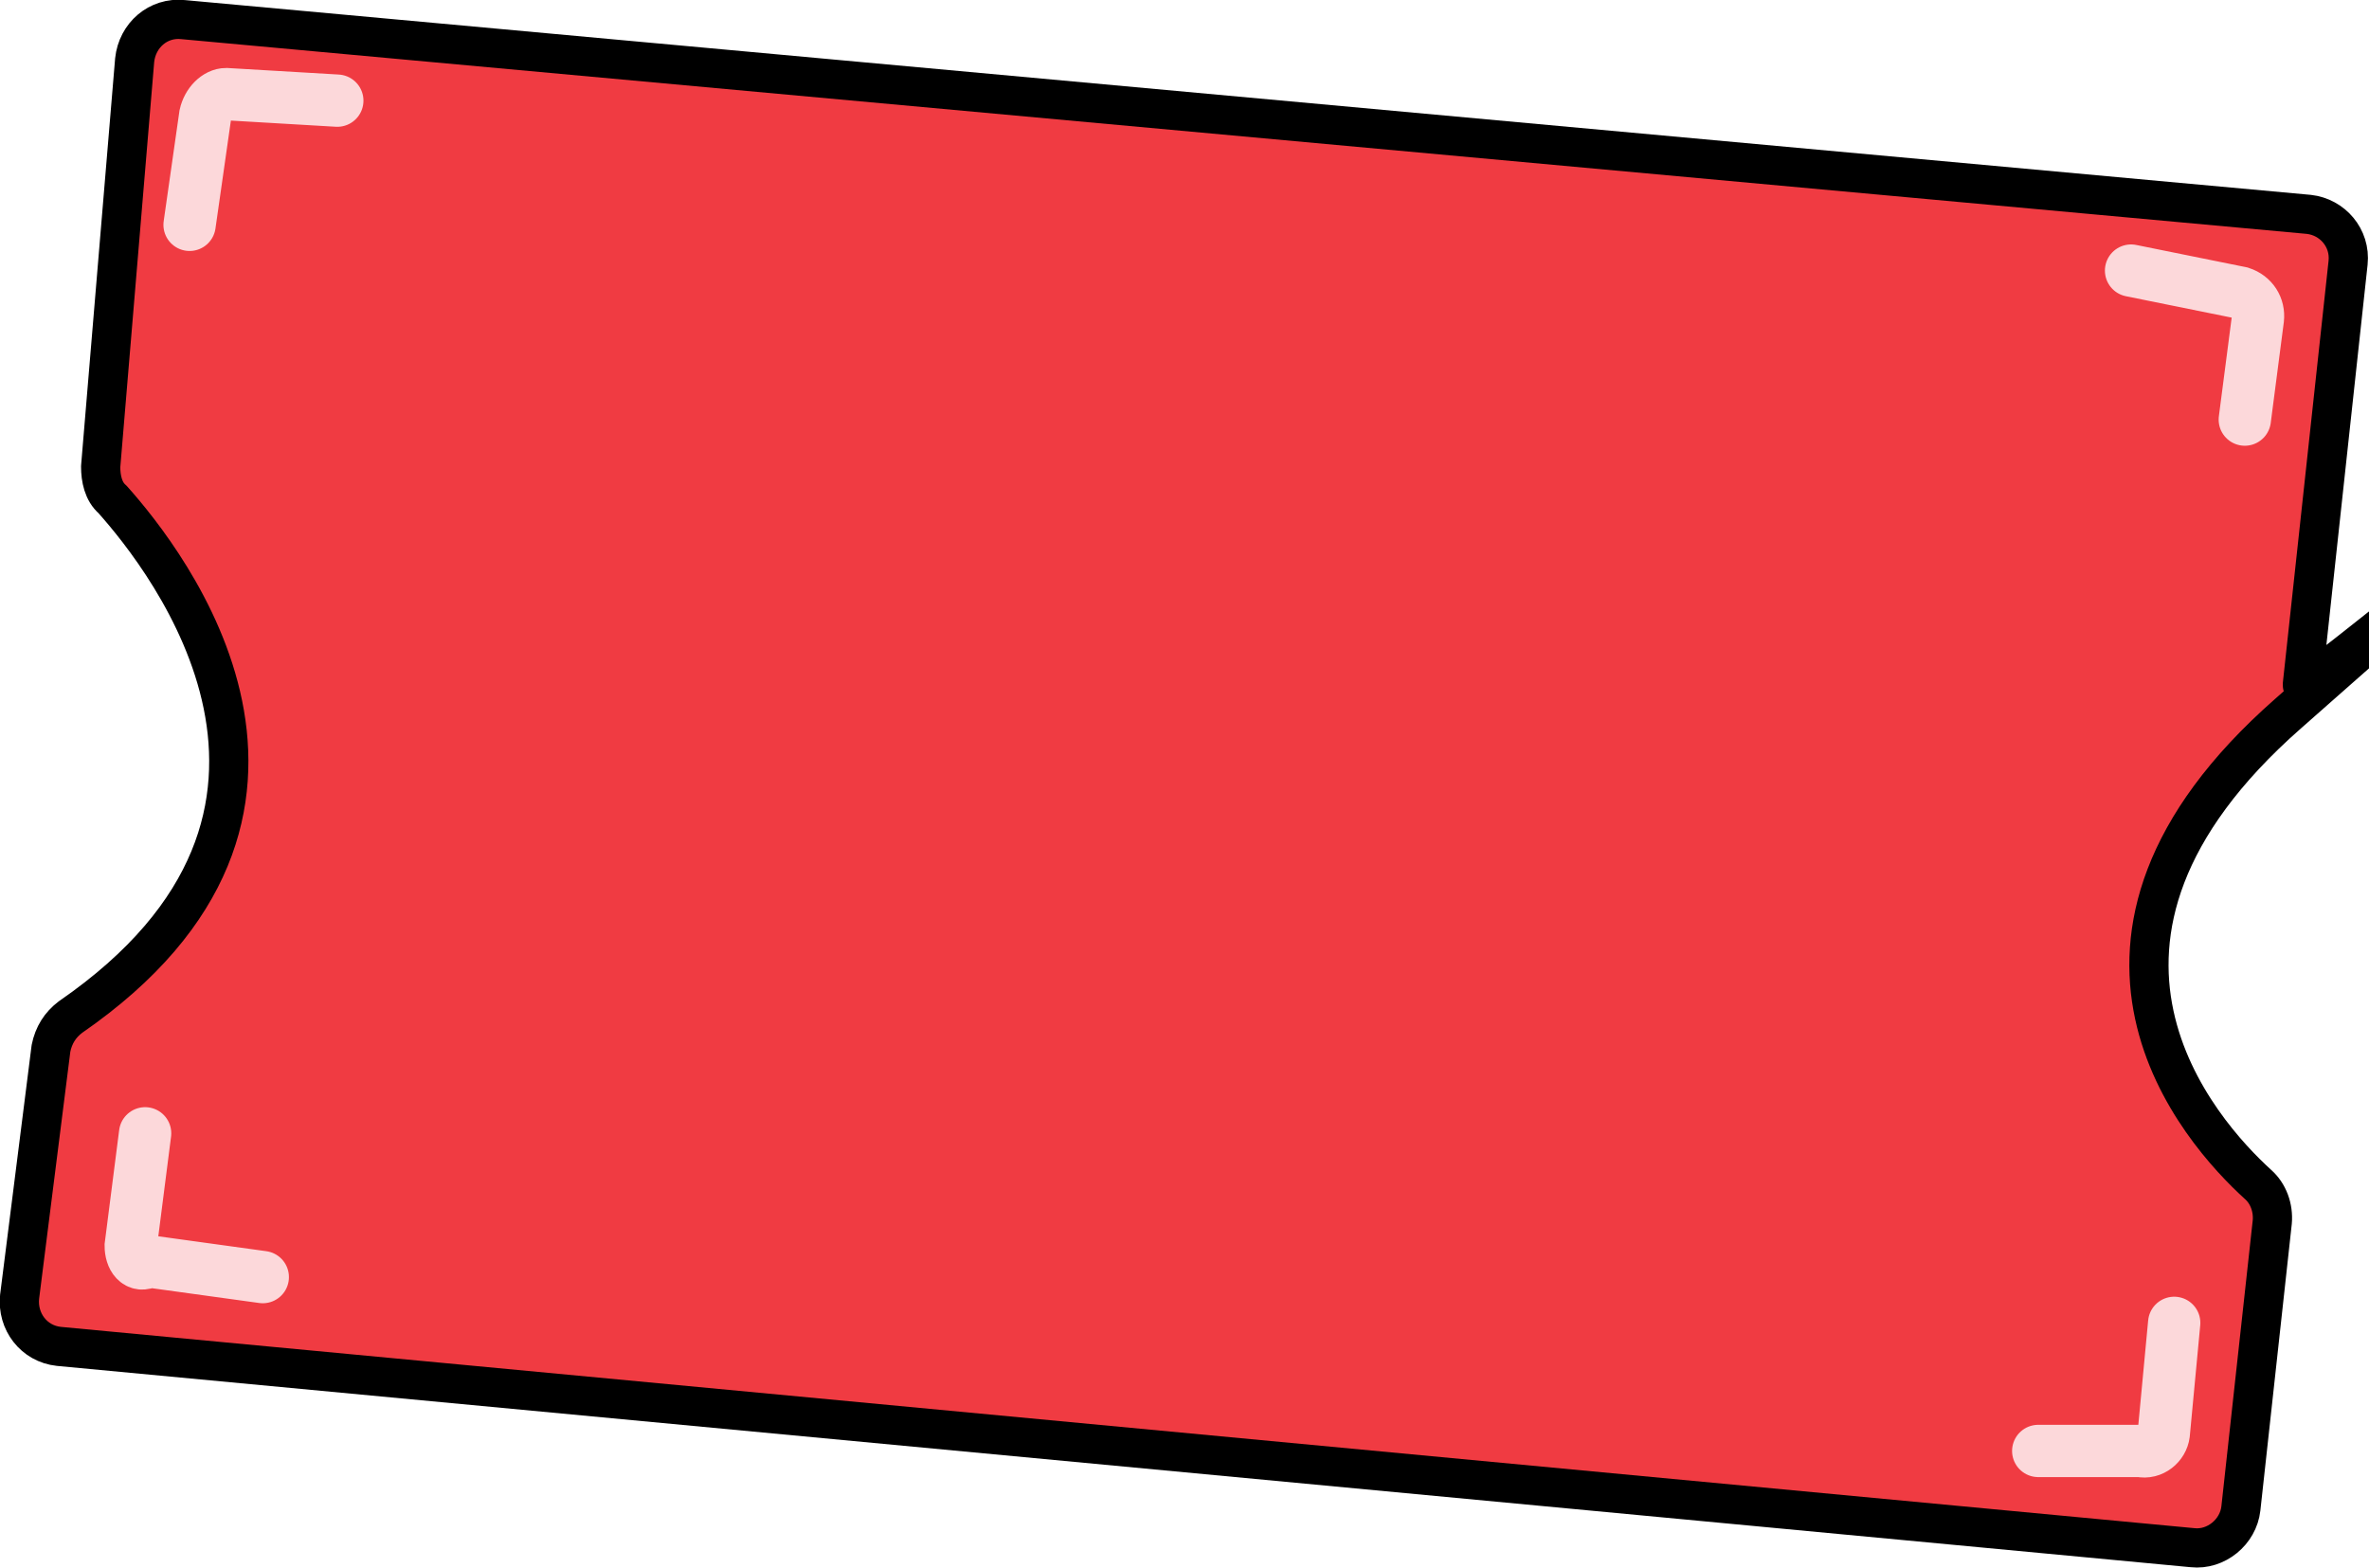
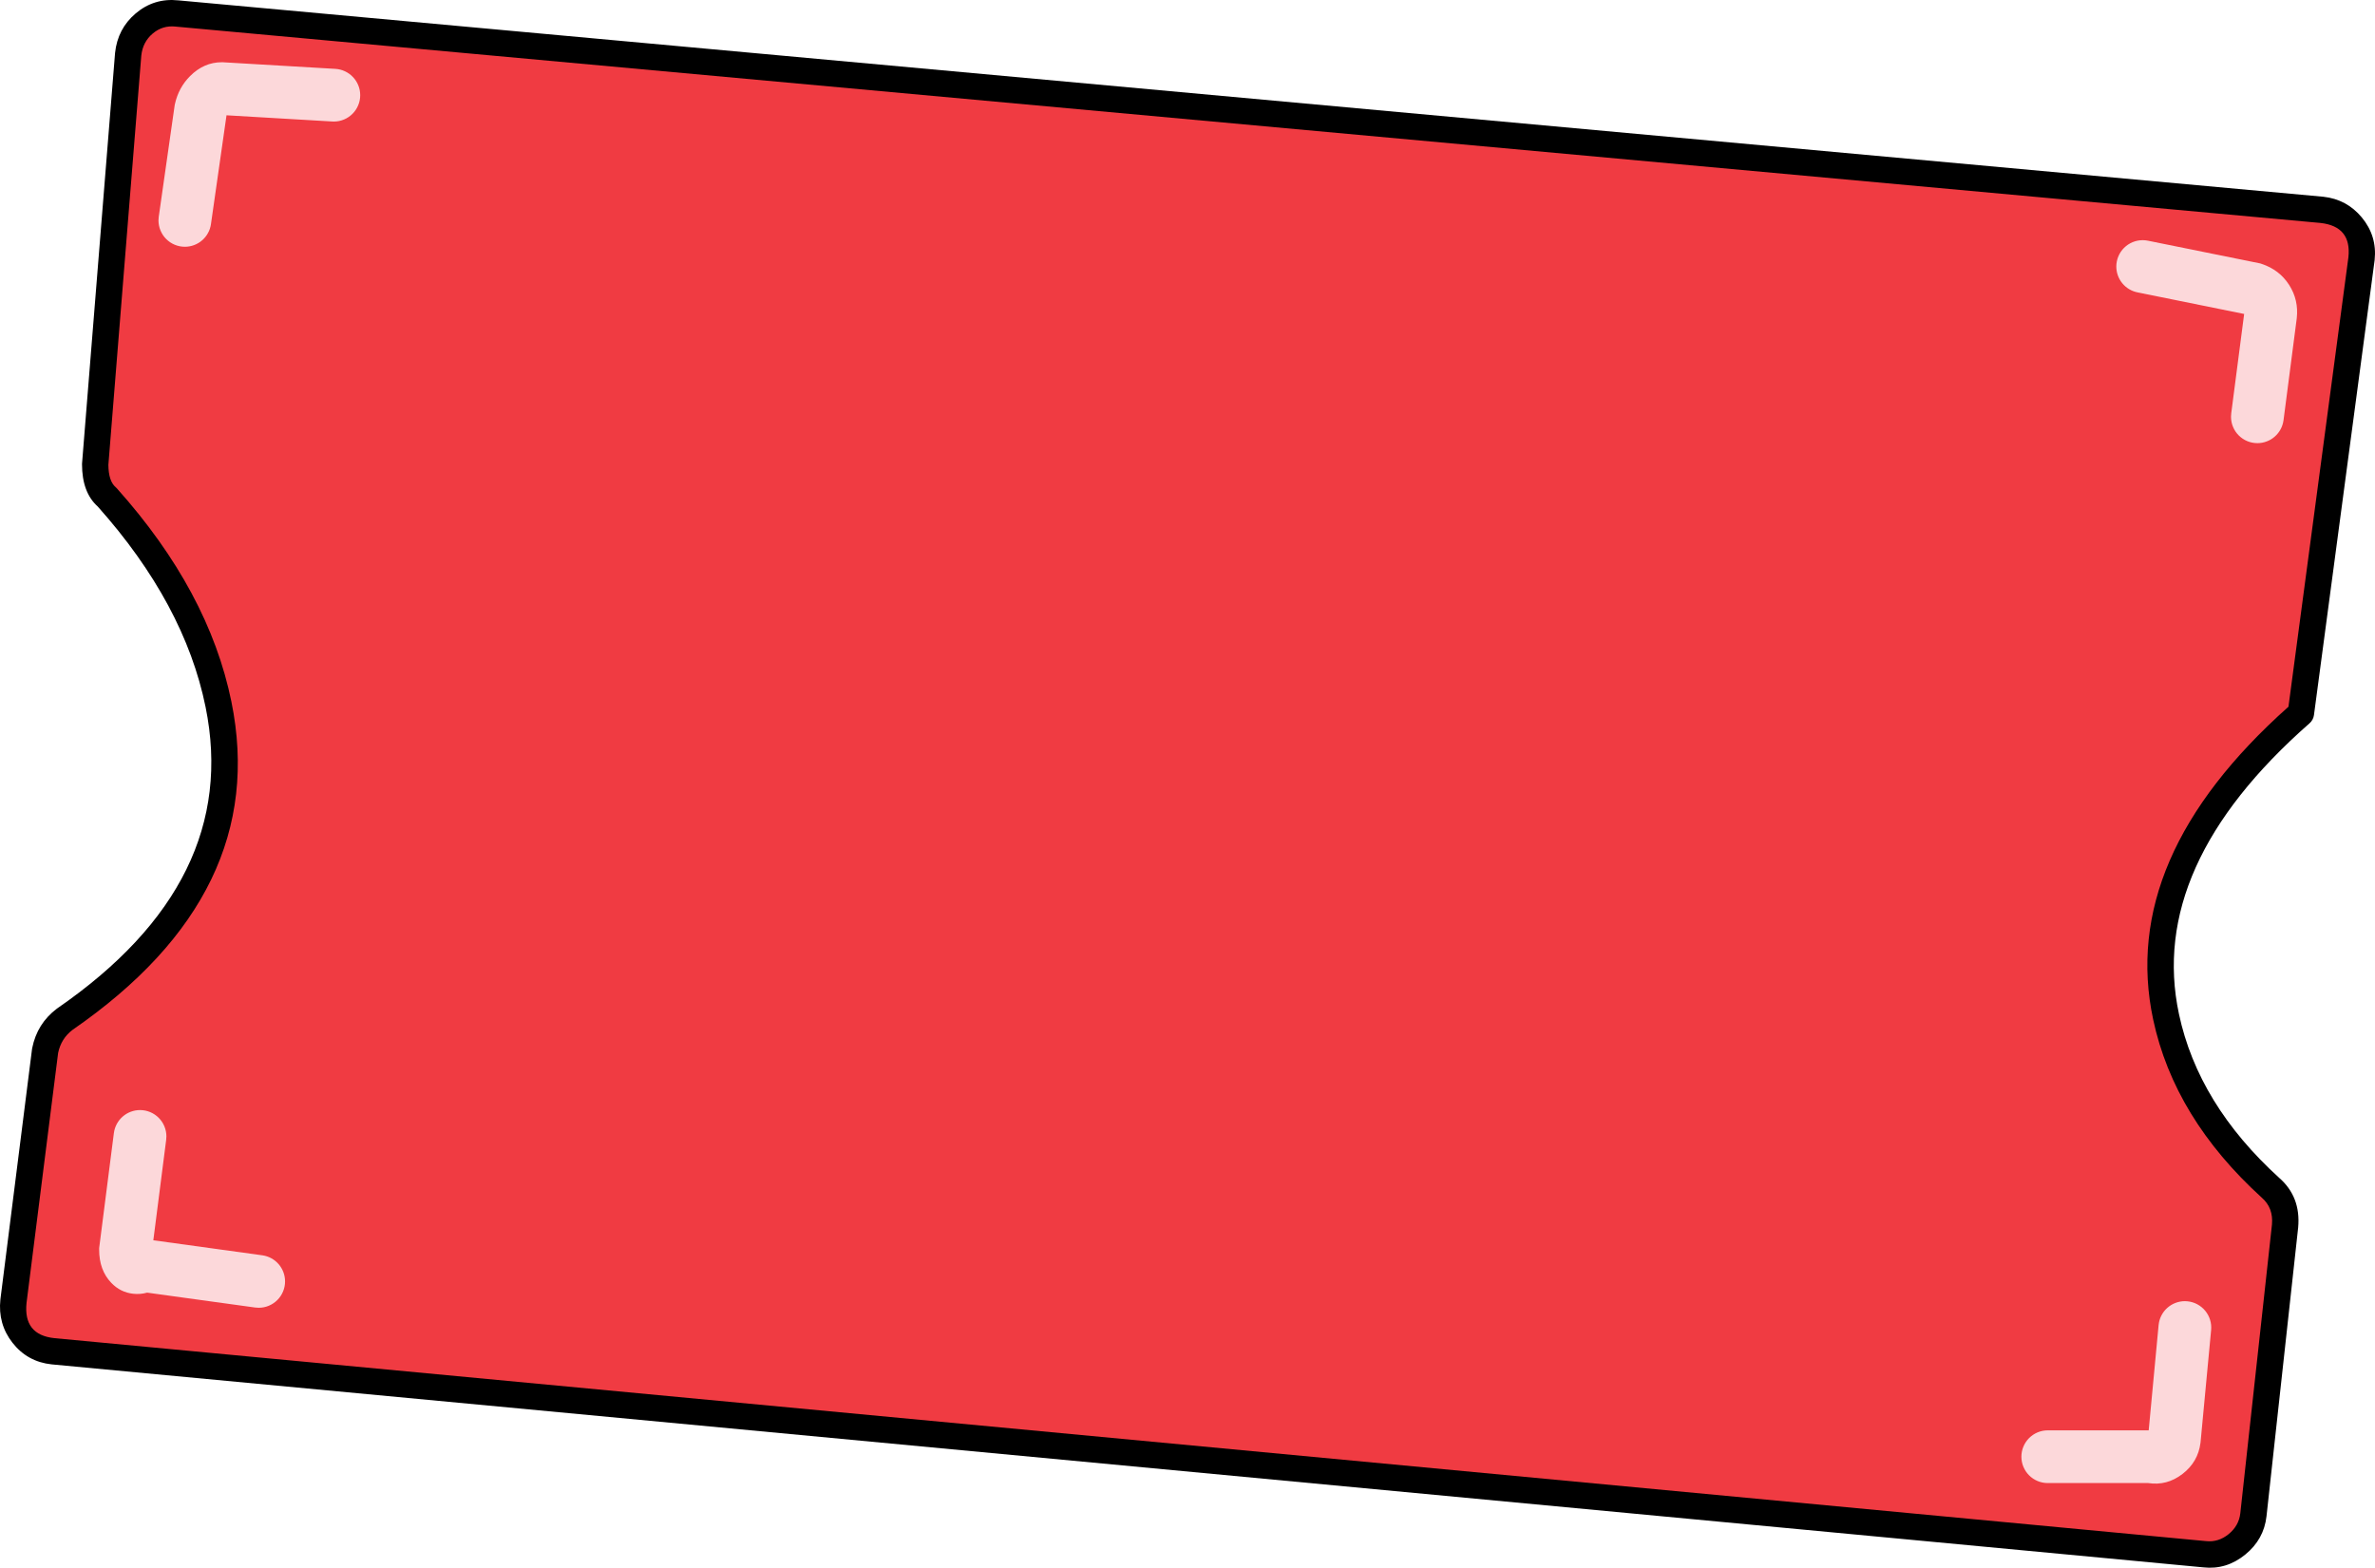
- <svg xmlns="http://www.w3.org/2000/svg" version="1.1" viewBox="0 0 181.2 119.9">
-   <defs>
-     <style>
-       .cls-1 {
-         fill: #f03b42;
-         stroke: #000;
-         stroke-linejoin: round;
-         stroke-width: 3px;
-       }
- 
-       .cls-1, .cls-2 {
-         stroke-linecap: round;
-       }
- 
-       .cls-2 {
-         fill: none;
-         stroke: #fcd8da;
-         stroke-miterlimit: 10;
-         stroke-width: 4px;
-       }
-     </style>
-   </defs>
+ <svg xmlns="http://www.w3.org/2000/svg" fill="none" version="1.1" width="180.143" height="118.945" viewBox="0 0 180.143 118.945">
  <g>
-     <g id="Layer_1">
-       <path class="cls-1" d="M10.3,4.6l-2.6,31.1c0,.9.2,1.9.9,2.5,4.2,4.7,19.4,24-3.2,39.6-.8.6-1.3,1.4-1.5,2.4l-2.4,19c-.2,1.9,1.1,3.6,3,3.8l163.2,15.4c1.8.2,3.5-1.2,3.7-3l2.4-21.9c.1-1.1-.3-2.2-1.1-2.9-4.4-4-17.5-18.6,2.3-36s1-1.3,1.1-2.2l3.5-32.3c.2-1.9-1.2-3.5-3-3.7L14,1.5c-1.9-.2-3.5,1.2-3.7,3.1Z" />
-       <path class="cls-2" d="M25.8,7.7l-8.5-.5c-.7,0-1.4.7-1.6,1.6l-1.2,8.4" />
-       <path class="cls-2" d="M11.1,86.7l-1.1,8.6c0,.9.5,1.7,1.4,1.2l8.7,1.2" />
-       <path class="cls-2" d="M171.7,32.1l1-7.7c.1-.9-.4-1.7-1.3-2l-8.4-1.7" />
-       <path class="cls-2" d="M155.9,111h7.8c.9.2,1.7-.5,1.8-1.3l.8-8.5" />
+     <g>
+       <path d="M9.721,4.122L7.221,35.222C7.221,36.122,7.421,37.122,8.121,37.722C12.321,42.422,27.521,61.722,4.921,77.322C4.121,77.922,3.621,78.722,3.421,79.722L1.021,98.722C0.821,100.622,2.121,102.322,4.021,102.522L167.221,117.922C169.021,118.122,170.721,116.722,170.921,114.922L173.321,93.022C173.421,91.922,173.021,90.822,172.221,90.122C167.821,86.122,154.721,71.522,174.521,54.122L179.121,19.622C179.321,17.722,177.921,16.122,176.121,15.922L13.421,1.022C12.471,0.922,11.596,1.222,10.934,1.784C10.271,2.347,9.821,3.172,9.721,4.122Z" fill="#F03B42" fill-opacity="1" />
+       <path d="M13.526,0.027L13.519,0.027Q11.684,-0.164,10.287,1.022Q8.92,2.183,8.727,4.017Q8.726,4.03,8.725,4.042L6.225,35.142Q6.221,35.182,6.221,35.222Q6.221,37.362,7.416,38.433Q13.999,45.819,15.591,53.634Q18.29,66.879,4.353,76.499Q4.337,76.51,4.321,76.522Q2.816,77.651,2.441,79.526Q2.434,79.561,2.429,79.597L0.029,98.597Q-0.166,100.453,0.946,101.875Q2.078,103.323,3.917,103.517L167.127,118.918Q168.874,119.112,170.303,117.947Q171.72,116.793,171.915,115.032L174.315,93.131Q174.526,90.81,172.88,89.369Q166.735,83.783,165.274,76.938Q162.873,65.689,175.181,54.873Q175.318,54.753,175.403,54.594Q175.489,54.434,175.513,54.254L180.113,19.754Q180.114,19.74,180.116,19.727Q180.308,17.902,179.141,16.496Q178.003,15.125,176.232,14.928L13.526,0.027ZM11.581,2.547Q12.328,1.912,13.317,2.016L13.33,2.018L176.011,16.916Q178.366,17.178,178.128,19.504L173.579,53.62Q160.701,65.094,163.318,77.356Q164.914,84.83,171.563,90.875Q172.442,91.644,172.327,92.913L169.927,114.812Q169.822,115.759,169.04,116.397Q168.261,117.031,167.315,116.926L4.126,101.528Q1.758,101.278,2.013,98.847L4.409,79.885Q4.638,78.792,5.507,78.133Q20.512,67.766,17.551,53.235Q15.846,44.866,8.867,37.056Q8.823,37.006,8.772,36.963Q8.23,36.498,8.221,35.261L10.717,4.215Q10.829,3.185,11.581,2.547Z" fill-rule="evenodd" fill="#000000" fill-opacity="1" />
+     </g>
+     <g>
+       <path d="M12.042,16.439L12.041,16.439Q12.021,16.58,12.021,16.722Q12.021,16.82,12.031,16.918Q12.041,17.016,12.06,17.112Q12.079,17.208,12.107,17.303Q12.136,17.397,12.174,17.487Q12.211,17.578,12.258,17.665Q12.304,17.751,12.358,17.833Q12.413,17.915,12.475,17.991Q12.538,18.067,12.607,18.136Q12.677,18.206,12.753,18.268Q12.829,18.33,12.91,18.385Q12.992,18.439,13.079,18.486Q13.165,18.532,13.256,18.57Q13.347,18.607,13.441,18.636Q13.535,18.664,13.631,18.684Q13.728,18.703,13.825,18.712Q13.923,18.722,14.021,18.722Q14.111,18.722,14.2,18.714Q14.289,18.706,14.377,18.69Q14.465,18.674,14.551,18.651Q14.637,18.627,14.721,18.596Q14.804,18.564,14.885,18.526Q14.966,18.487,15.042,18.442Q15.119,18.396,15.192,18.344Q15.264,18.291,15.332,18.233Q15.399,18.174,15.461,18.11Q15.523,18.046,15.579,17.976Q15.635,17.906,15.685,17.832Q15.735,17.758,15.777,17.679Q15.82,17.601,15.856,17.519Q15.891,17.437,15.92,17.352Q15.948,17.267,15.968,17.18Q15.989,17.093,16.001,17.005L16.001,17.004L17.181,8.747L25.203,9.218L25.204,9.219Q25.263,9.222,25.321,9.222Q25.42,9.222,25.517,9.212Q25.615,9.203,25.712,9.184Q25.808,9.164,25.902,9.136Q25.996,9.107,26.087,9.07Q26.177,9.032,26.264,8.986Q26.351,8.939,26.432,8.885Q26.514,8.83,26.59,8.768Q26.666,8.706,26.736,8.636Q26.805,8.567,26.867,8.491Q26.93,8.415,26.984,8.333Q27.039,8.251,27.085,8.165Q27.132,8.078,27.169,7.987Q27.207,7.897,27.235,7.803Q27.264,7.709,27.283,7.612Q27.302,7.516,27.312,7.418Q27.321,7.32,27.321,7.222Q27.321,7.127,27.312,7.033Q27.304,6.939,27.286,6.846Q27.268,6.753,27.242,6.663Q27.215,6.572,27.18,6.484Q27.145,6.396,27.102,6.312Q27.059,6.227,27.008,6.148Q26.958,6.068,26.899,5.993Q26.841,5.919,26.776,5.85Q26.712,5.781,26.641,5.719Q26.569,5.656,26.493,5.601Q26.416,5.546,26.335,5.498Q26.253,5.45,26.167,5.41Q26.082,5.37,25.993,5.338Q25.904,5.306,25.812,5.283Q25.72,5.26,25.627,5.245Q25.533,5.231,25.439,5.225L16.88,4.722L16.821,4.722Q15.468,4.722,14.42,5.77Q13.545,6.645,13.269,7.888L13.252,7.963L12.042,16.439Z" fill-rule="evenodd" fill="#FCD8DA" fill-opacity="1" />
+     </g>
+     <g>
+       <path d="M12.605,86.476Q12.621,86.349,12.621,86.222Q12.621,86.124,12.612,86.026Q12.602,85.928,12.583,85.832Q12.564,85.735,12.535,85.641Q12.507,85.547,12.469,85.457Q12.432,85.366,12.385,85.279Q12.339,85.193,12.284,85.111Q12.23,85.029,12.167,84.953Q12.105,84.877,12.036,84.808Q11.966,84.738,11.89,84.676Q11.814,84.614,11.732,84.559Q11.651,84.504,11.564,84.458Q11.477,84.412,11.387,84.374Q11.296,84.337,11.202,84.308Q11.108,84.28,11.012,84.26Q10.915,84.241,10.817,84.232Q10.72,84.222,10.621,84.222Q10.531,84.222,10.441,84.23Q10.351,84.238,10.262,84.254Q10.174,84.271,10.087,84.295Q10,84.319,9.915,84.351Q9.831,84.383,9.749,84.422Q9.668,84.461,9.591,84.508Q9.513,84.554,9.441,84.608Q9.368,84.661,9.3,84.721Q9.232,84.78,9.17,84.846Q9.108,84.911,9.052,84.982Q8.996,85.053,8.947,85.129Q8.897,85.204,8.855,85.284Q8.813,85.364,8.778,85.447Q8.743,85.53,8.715,85.616Q8.688,85.702,8.668,85.79Q8.649,85.879,8.638,85.968L8.637,85.969L7.521,94.695L7.521,94.822Q7.521,96.364,8.434,97.324Q9.127,98.054,10.108,98.16Q10.639,98.218,11.161,98.074L19.348,99.203Q19.484,99.222,19.621,99.222Q19.72,99.222,19.817,99.212Q19.915,99.203,20.012,99.184Q20.108,99.164,20.202,99.136Q20.296,99.107,20.387,99.07Q20.477,99.032,20.564,98.986Q20.651,98.939,20.732,98.885Q20.814,98.83,20.89,98.768Q20.966,98.706,21.036,98.636Q21.105,98.567,21.167,98.491Q21.23,98.415,21.284,98.333Q21.339,98.251,21.385,98.165Q21.432,98.078,21.469,97.987Q21.507,97.897,21.535,97.803Q21.564,97.708,21.583,97.612Q21.602,97.516,21.612,97.418Q21.621,97.32,21.621,97.222Q21.621,97.132,21.613,97.043Q21.605,96.954,21.589,96.865Q21.573,96.777,21.55,96.691Q21.526,96.604,21.494,96.52Q21.463,96.436,21.424,96.356Q21.385,96.275,21.339,96.198Q21.293,96.121,21.241,96.048Q21.188,95.975,21.129,95.908Q21.07,95.84,21.005,95.778Q20.941,95.716,20.871,95.66Q20.801,95.604,20.726,95.555Q20.651,95.505,20.572,95.462Q20.493,95.42,20.411,95.384Q20.329,95.349,20.243,95.321Q20.158,95.293,20.071,95.273Q19.983,95.253,19.895,95.241L19.894,95.241L11.63,94.101L12.605,86.477L12.605,86.476L12.605,86.476Z" fill-rule="evenodd" fill="#FCD8DA" fill-opacity="1" />
+     </g>
+     <g>
+       <path d="M162.919,18.262L171.438,19.986L171.554,20.025Q172.893,20.471,173.629,21.615Q174.363,22.758,174.209,24.143L173.205,31.879L173.205,31.88Q173.193,31.969,173.173,32.057Q173.154,32.145,173.126,32.231Q173.099,32.317,173.064,32.4Q173.029,32.483,172.986,32.562Q172.944,32.642,172.895,32.717Q172.845,32.793,172.789,32.864Q172.733,32.934,172.671,33Q172.609,33.065,172.541,33.124Q172.474,33.184,172.401,33.237Q172.328,33.29,172.251,33.337Q172.173,33.383,172.092,33.422Q172.011,33.462,171.927,33.493Q171.842,33.525,171.755,33.549Q171.669,33.573,171.58,33.59Q171.491,33.606,171.401,33.614Q171.312,33.622,171.221,33.622Q171.123,33.622,171.025,33.612Q170.928,33.603,170.831,33.584Q170.735,33.564,170.641,33.536Q170.547,33.507,170.456,33.47Q170.365,33.432,170.279,33.386Q170.192,33.339,170.11,33.285Q170.029,33.23,169.953,33.168Q169.877,33.106,169.807,33.036Q169.738,32.967,169.675,32.891Q169.613,32.815,169.558,32.733Q169.504,32.651,169.458,32.565Q169.411,32.478,169.374,32.387Q169.336,32.297,169.307,32.203Q169.279,32.108,169.26,32.012Q169.241,31.916,169.231,31.818Q169.221,31.72,169.221,31.622Q169.221,31.493,169.238,31.364L170.218,23.82L162.125,22.182L162.125,22.182Q162.041,22.165,161.958,22.141Q161.876,22.117,161.796,22.086Q161.716,22.055,161.639,22.017Q161.562,21.979,161.489,21.935Q161.415,21.891,161.346,21.84Q161.277,21.79,161.212,21.734Q161.147,21.678,161.087,21.616Q161.028,21.555,160.973,21.488Q160.919,21.422,160.871,21.351Q160.822,21.28,160.78,21.206Q160.738,21.131,160.702,21.053Q160.667,20.975,160.638,20.894Q160.609,20.813,160.587,20.73Q160.565,20.648,160.551,20.563Q160.536,20.479,160.529,20.393Q160.521,20.308,160.521,20.222Q160.521,20.124,160.531,20.026Q160.541,19.928,160.56,19.832Q160.579,19.735,160.607,19.641Q160.636,19.547,160.674,19.457Q160.711,19.366,160.758,19.279Q160.804,19.193,160.858,19.111Q160.913,19.029,160.975,18.953Q161.038,18.877,161.107,18.808Q161.177,18.738,161.253,18.676Q161.329,18.614,161.41,18.559Q161.492,18.504,161.579,18.458Q161.665,18.412,161.756,18.374Q161.847,18.337,161.941,18.308Q162.035,18.28,162.131,18.26Q162.228,18.241,162.325,18.232Q162.423,18.222,162.521,18.222Q162.722,18.222,162.918,18.262L162.919,18.262Z" fill-rule="evenodd" fill="#FCD8DA" fill-opacity="1" />
+     </g>
+     <g>
+       <path d="M167.713,100.909Q167.721,100.816,167.721,100.722Q167.721,100.624,167.712,100.526Q167.702,100.428,167.683,100.332Q167.664,100.235,167.635,100.141Q167.607,100.047,167.569,99.957Q167.532,99.866,167.485,99.779Q167.439,99.693,167.384,99.611Q167.33,99.529,167.267,99.453Q167.205,99.377,167.136,99.308Q167.066,99.238,166.99,99.176Q166.914,99.114,166.832,99.059Q166.751,99.004,166.664,98.958Q166.578,98.912,166.487,98.874Q166.396,98.837,166.302,98.808Q166.208,98.78,166.112,98.76Q166.015,98.741,165.917,98.732Q165.82,98.722,165.721,98.722Q165.629,98.722,165.537,98.73Q165.445,98.739,165.354,98.756Q165.263,98.773,165.175,98.798Q165.086,98.823,165,98.857Q164.913,98.89,164.831,98.931Q164.748,98.972,164.669,99.021Q164.591,99.07,164.517,99.125Q164.443,99.181,164.375,99.243Q164.307,99.305,164.244,99.373Q164.182,99.442,164.126,99.515Q164.071,99.589,164.022,99.667Q163.973,99.746,163.932,99.829Q163.891,99.911,163.857,99.997Q163.824,100.083,163.798,100.172Q163.773,100.261,163.756,100.352Q163.739,100.443,163.73,100.535L162.978,108.522L155.321,108.522Q155.223,108.522,155.125,108.532Q155.028,108.541,154.931,108.56Q154.835,108.58,154.741,108.608Q154.647,108.637,154.556,108.674Q154.465,108.712,154.379,108.758Q154.292,108.804,154.21,108.859Q154.129,108.914,154.053,108.976Q153.977,109.038,153.907,109.108Q153.838,109.177,153.775,109.253Q153.713,109.329,153.658,109.411Q153.604,109.493,153.558,109.579Q153.511,109.666,153.474,109.757Q153.436,109.847,153.407,109.941Q153.379,110.035,153.36,110.132Q153.341,110.228,153.331,110.326Q153.321,110.424,153.321,110.522Q153.321,110.62,153.331,110.718Q153.341,110.816,153.36,110.912Q153.379,111.008,153.407,111.103Q153.436,111.197,153.474,111.287Q153.511,111.378,153.558,111.465Q153.604,111.551,153.658,111.633Q153.713,111.715,153.775,111.791Q153.838,111.867,153.907,111.936Q153.977,112.006,154.053,112.068Q154.129,112.13,154.21,112.185Q154.292,112.239,154.379,112.286Q154.465,112.332,154.556,112.37Q154.647,112.407,154.741,112.436Q154.835,112.464,154.931,112.484Q155.028,112.503,155.125,112.512Q155.223,112.522,155.321,112.522L162.94,112.522Q164.358,112.742,165.541,111.832Q166.724,110.922,166.906,109.47L166.91,109.44L167.713,100.909L167.713,100.909Z" fill-rule="evenodd" fill="#FCD8DA" fill-opacity="1" />
    </g>
  </g>
</svg>
